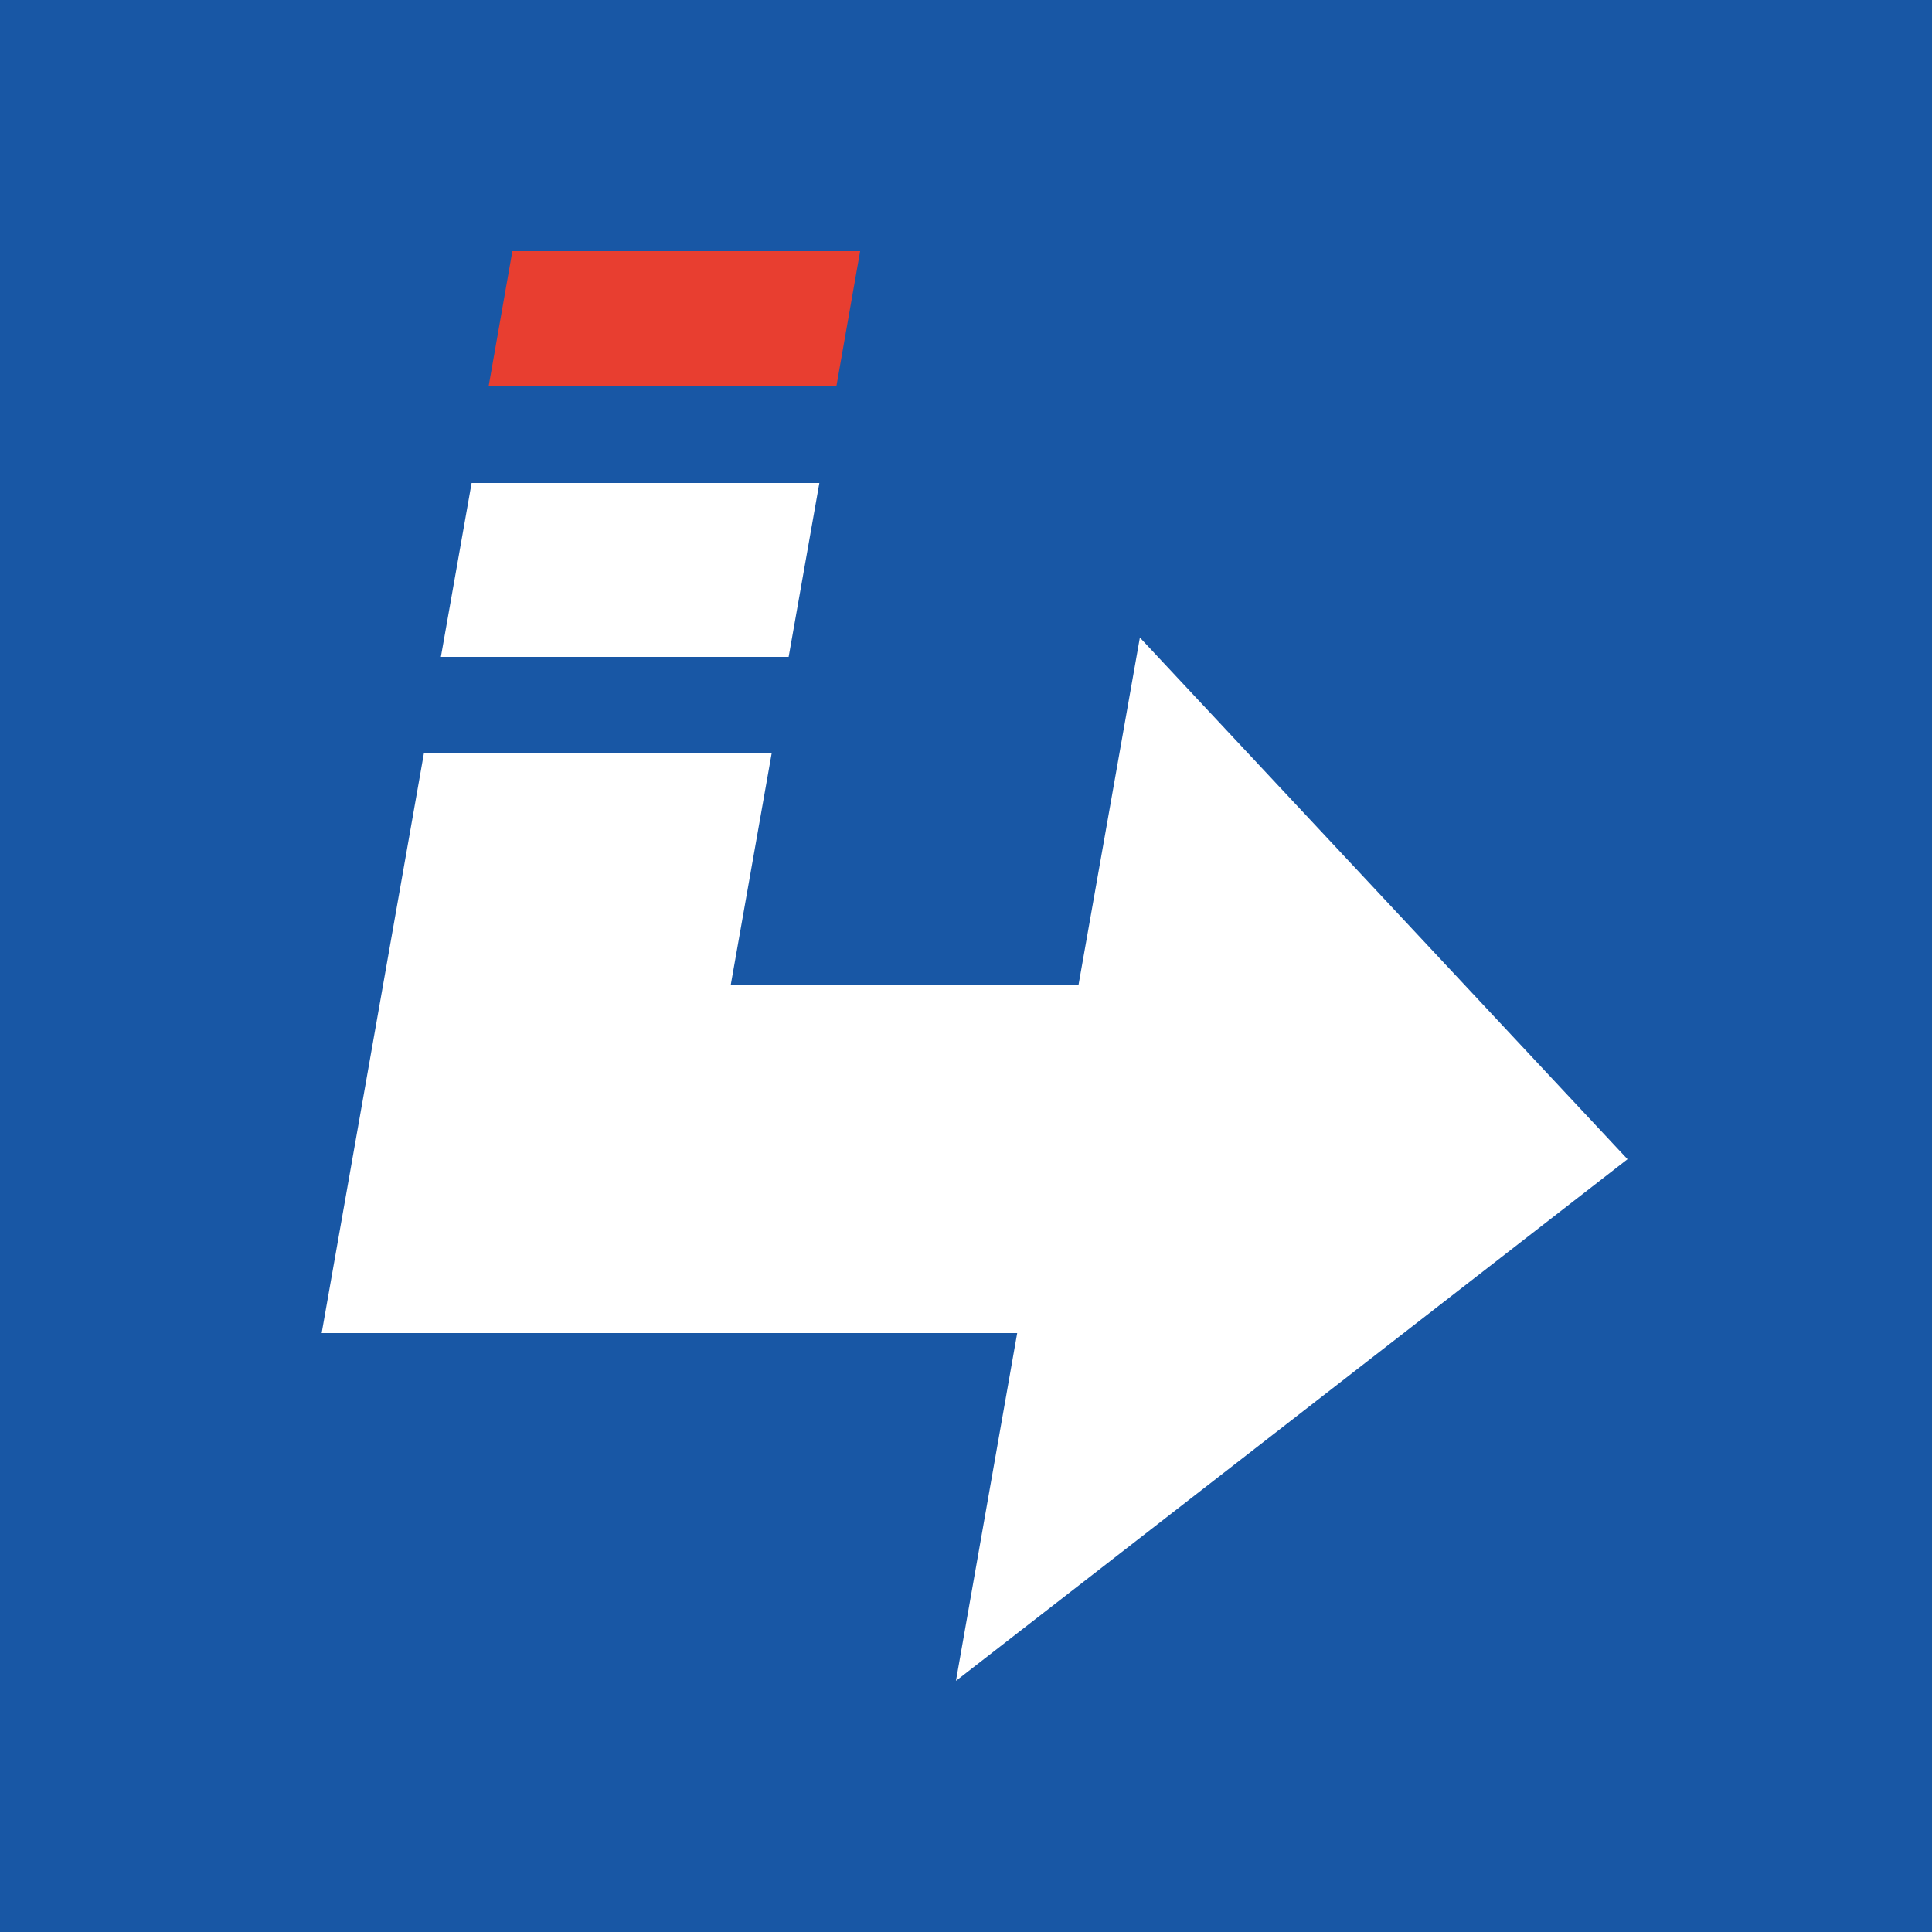
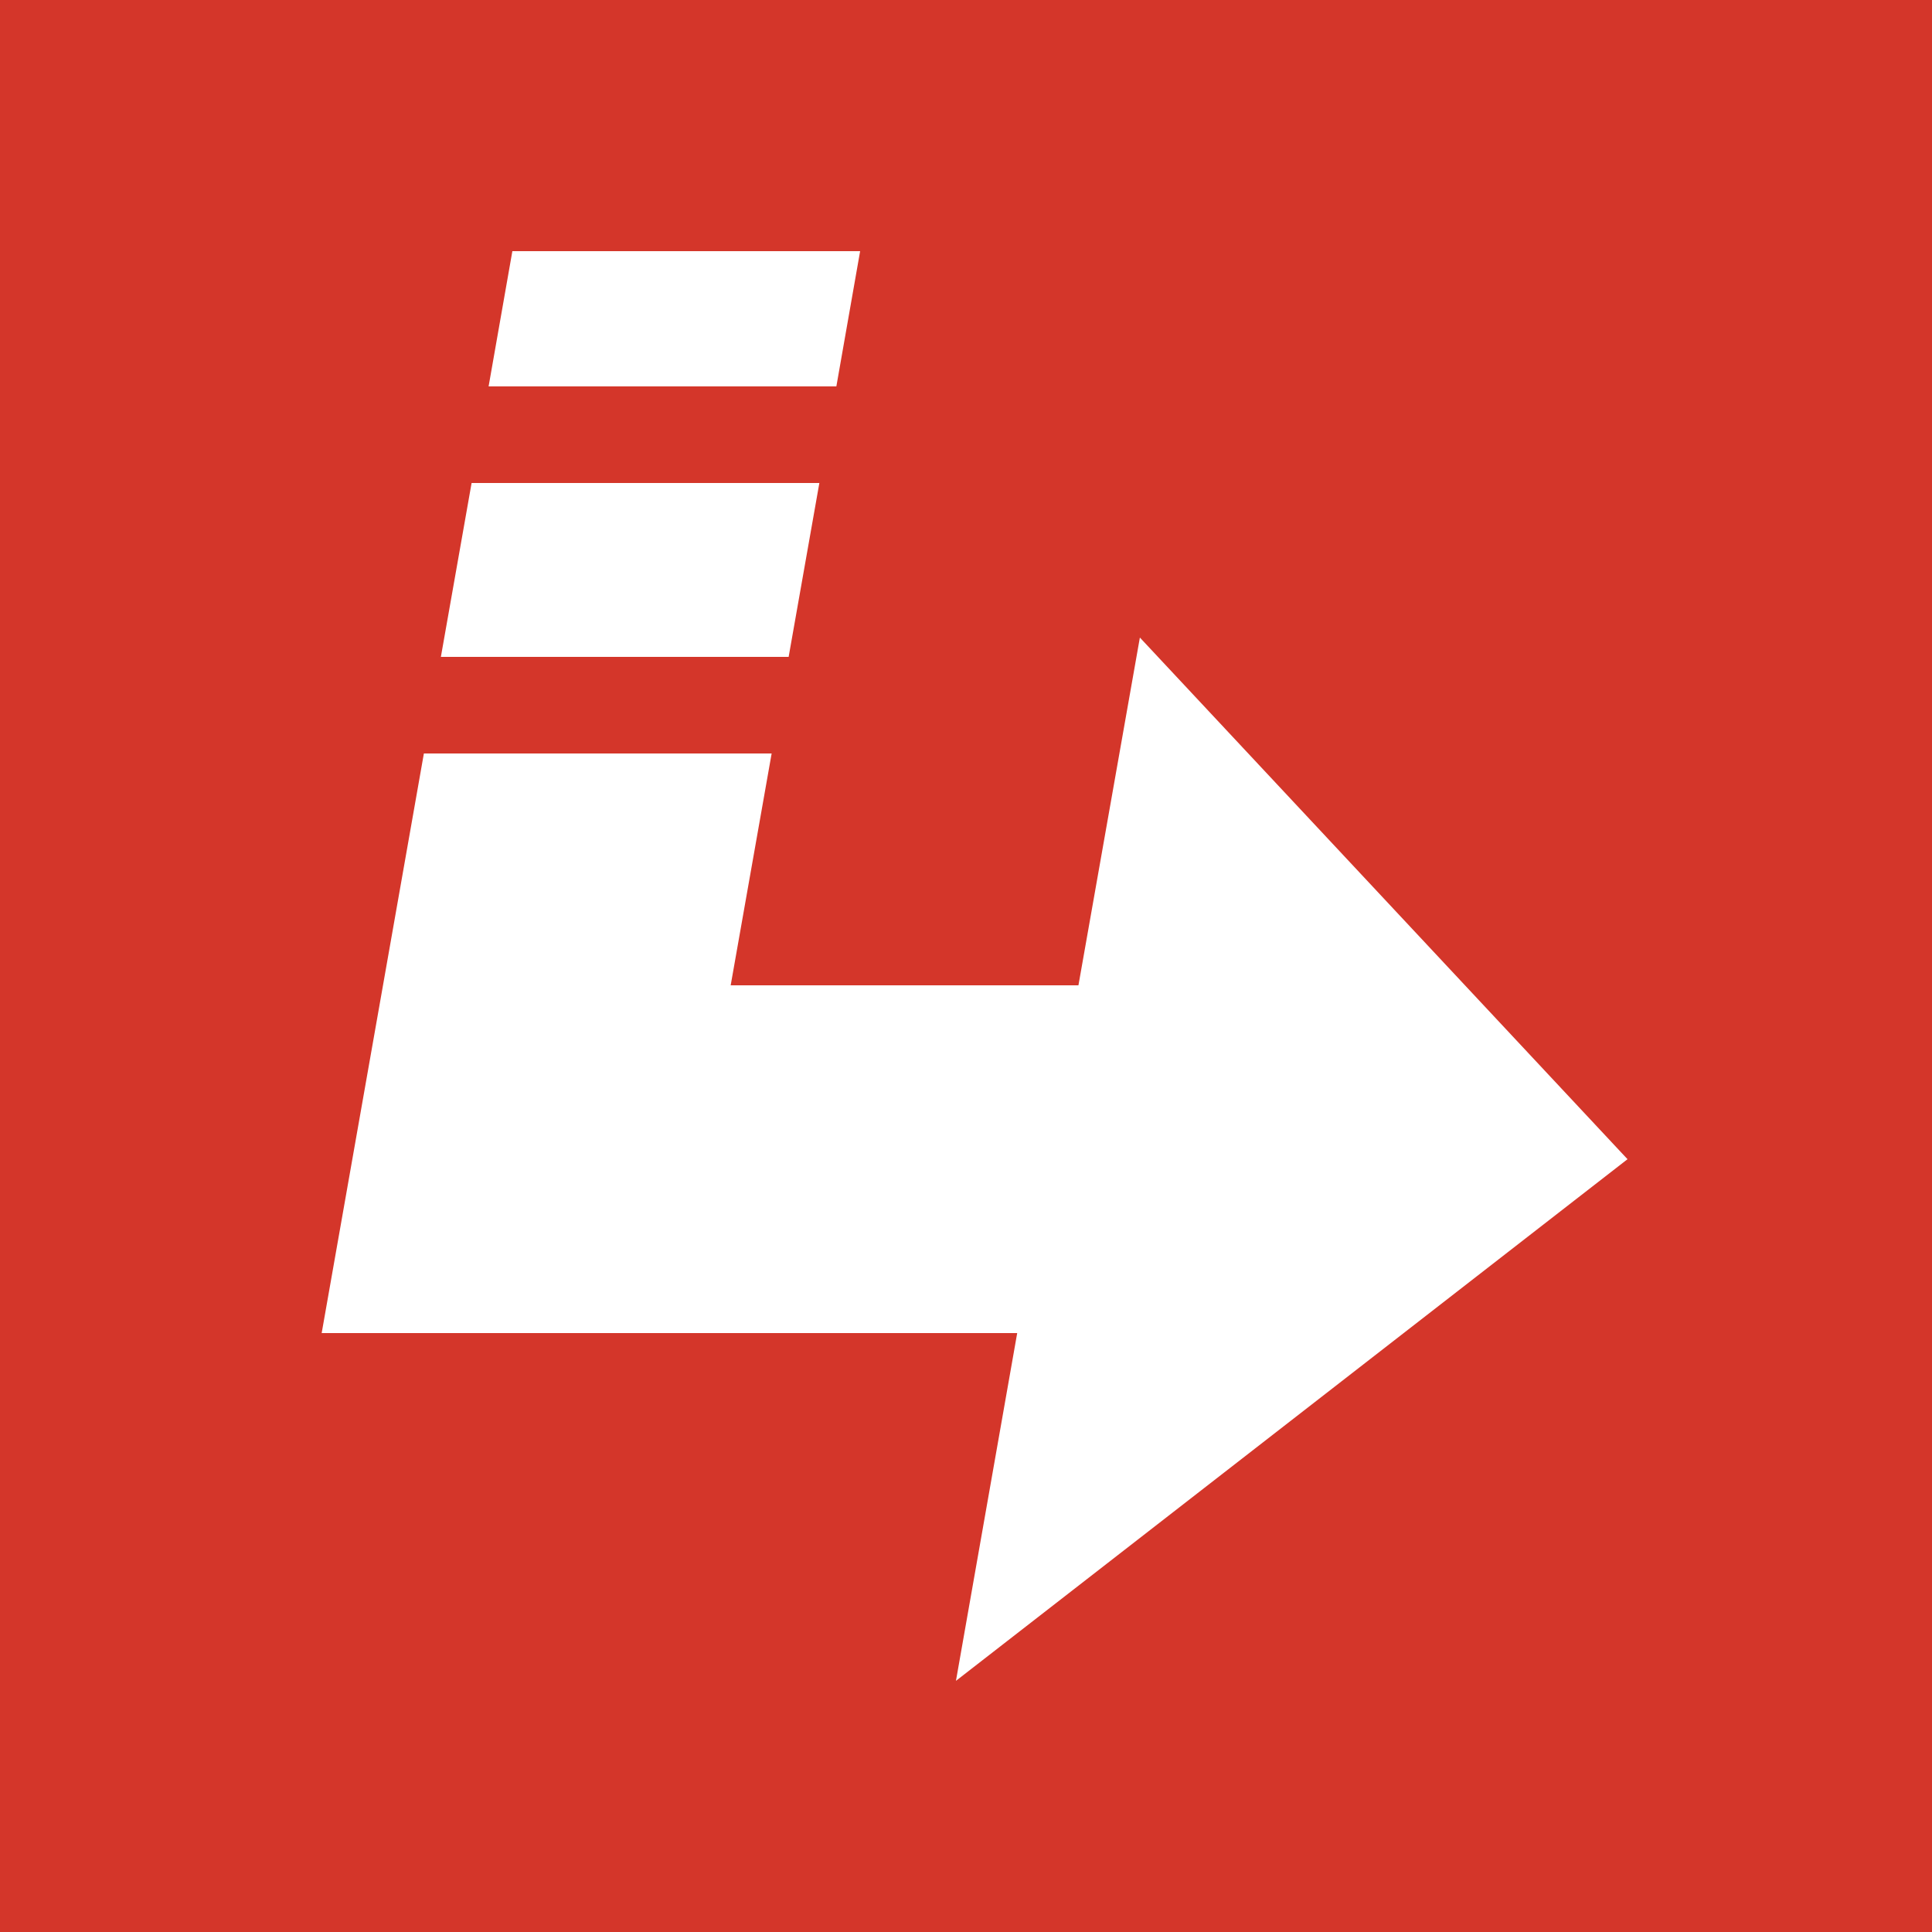
<svg xmlns="http://www.w3.org/2000/svg" viewBox="0 0 100 100" role="img" aria-label="노빠꾸컴퍼니">
-   <path fill="#1857A5" d="M0 0H100V100H0Z" />
-   <path fill="#FFFFFF" d="M24.41 25L42.41 25L40.82 34L22.82 34ZM21.94 39L39.94 39L37.82 51L55.82 51L59 33L84.24 60L49.48 87L52.65 69L16.65 69Z" />
-   <path fill="#E83E30" d="M26.52 13L44.52 13L43.29 20L25.29 20Z" />
+   <path fill="#D4362A" d="M0 0H100V100H0Z" />
+   <path fill="#FFFFFF" d="M26.52 13L44.52 13L43.29 20L25.29 20ZM24.41 25L42.41 25L40.82 34L22.82 34ZM21.94 39L39.94 39L37.82 51L55.82 51L59 33L84.24 60L49.48 87L52.65 69L16.65 69Z" />
</svg>
